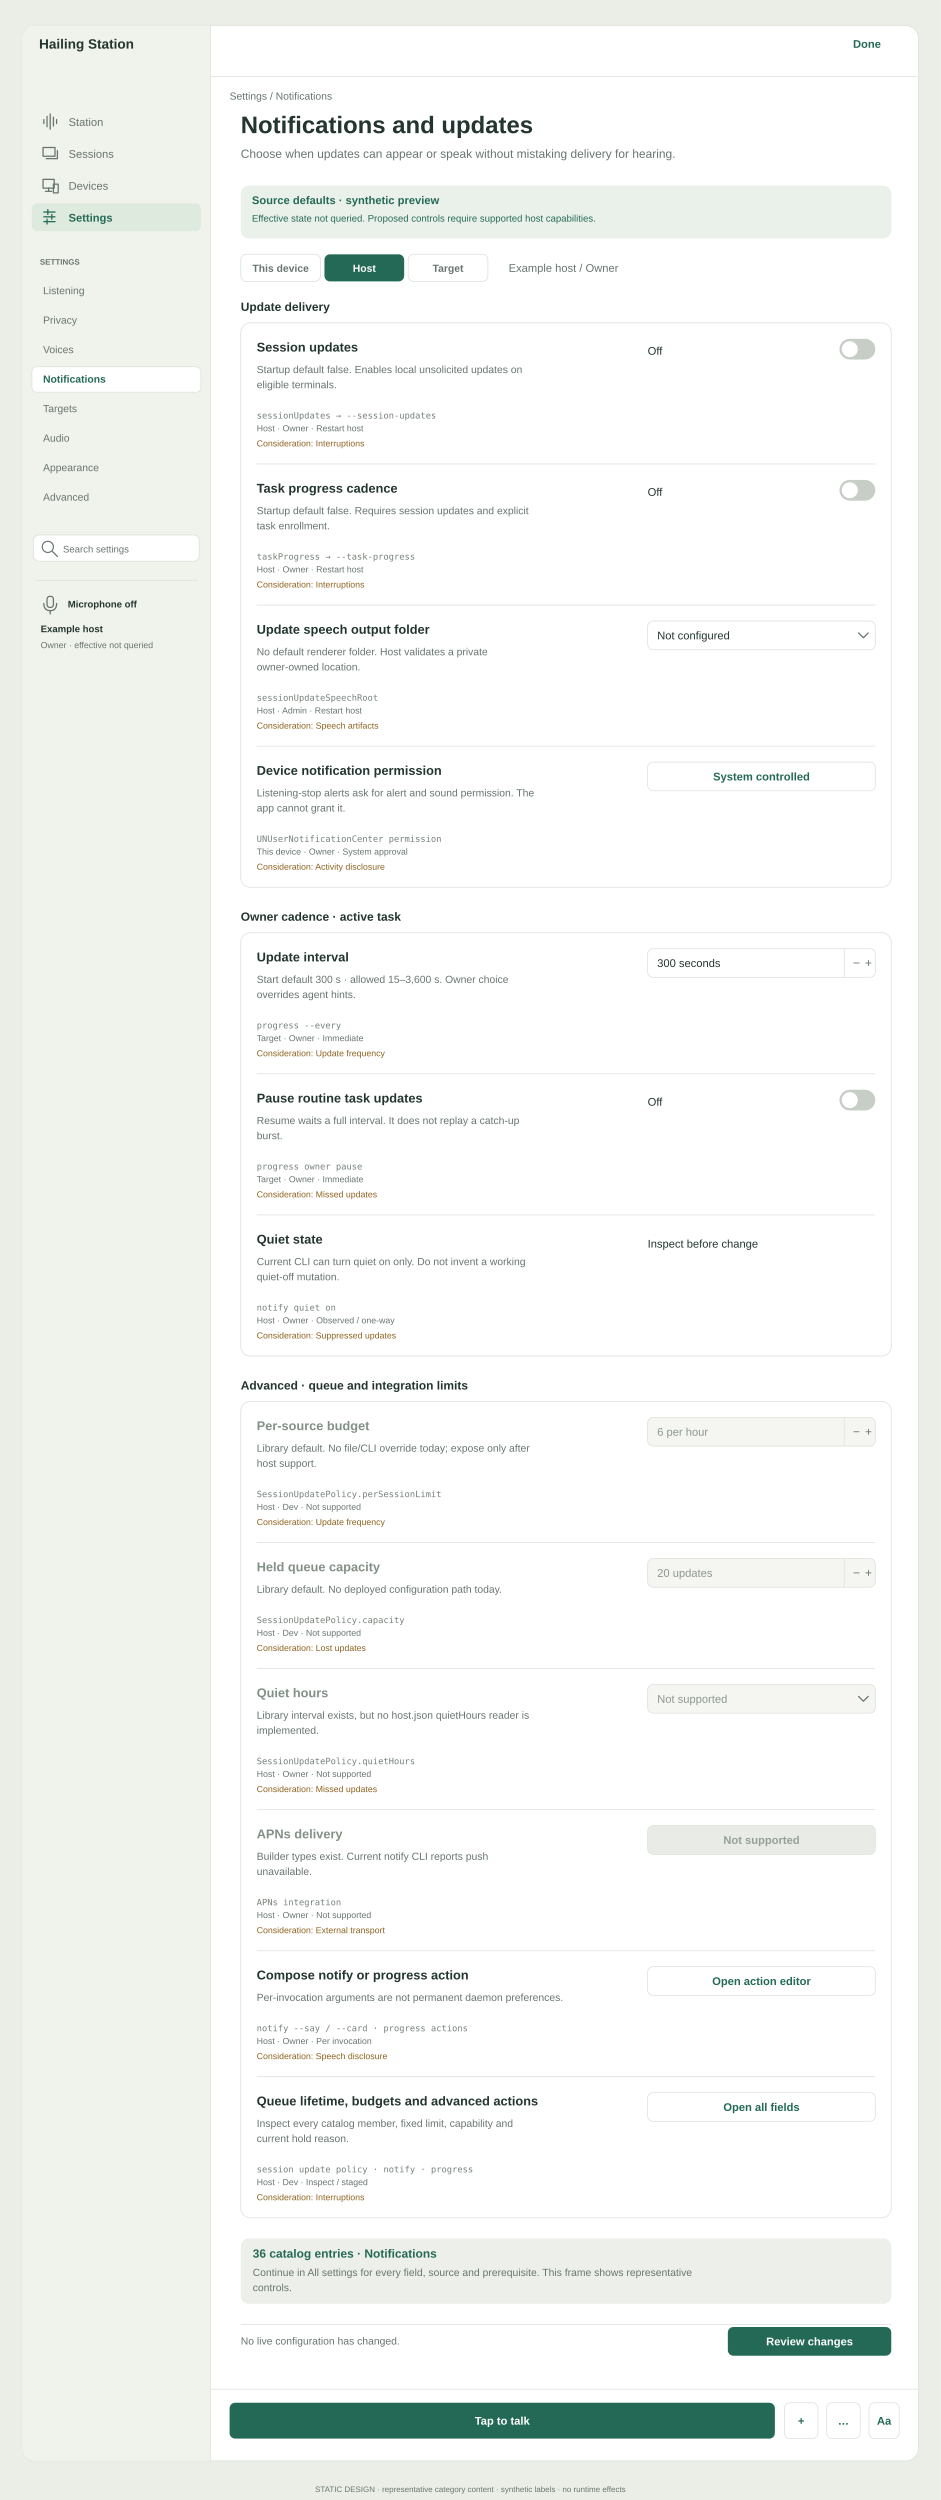
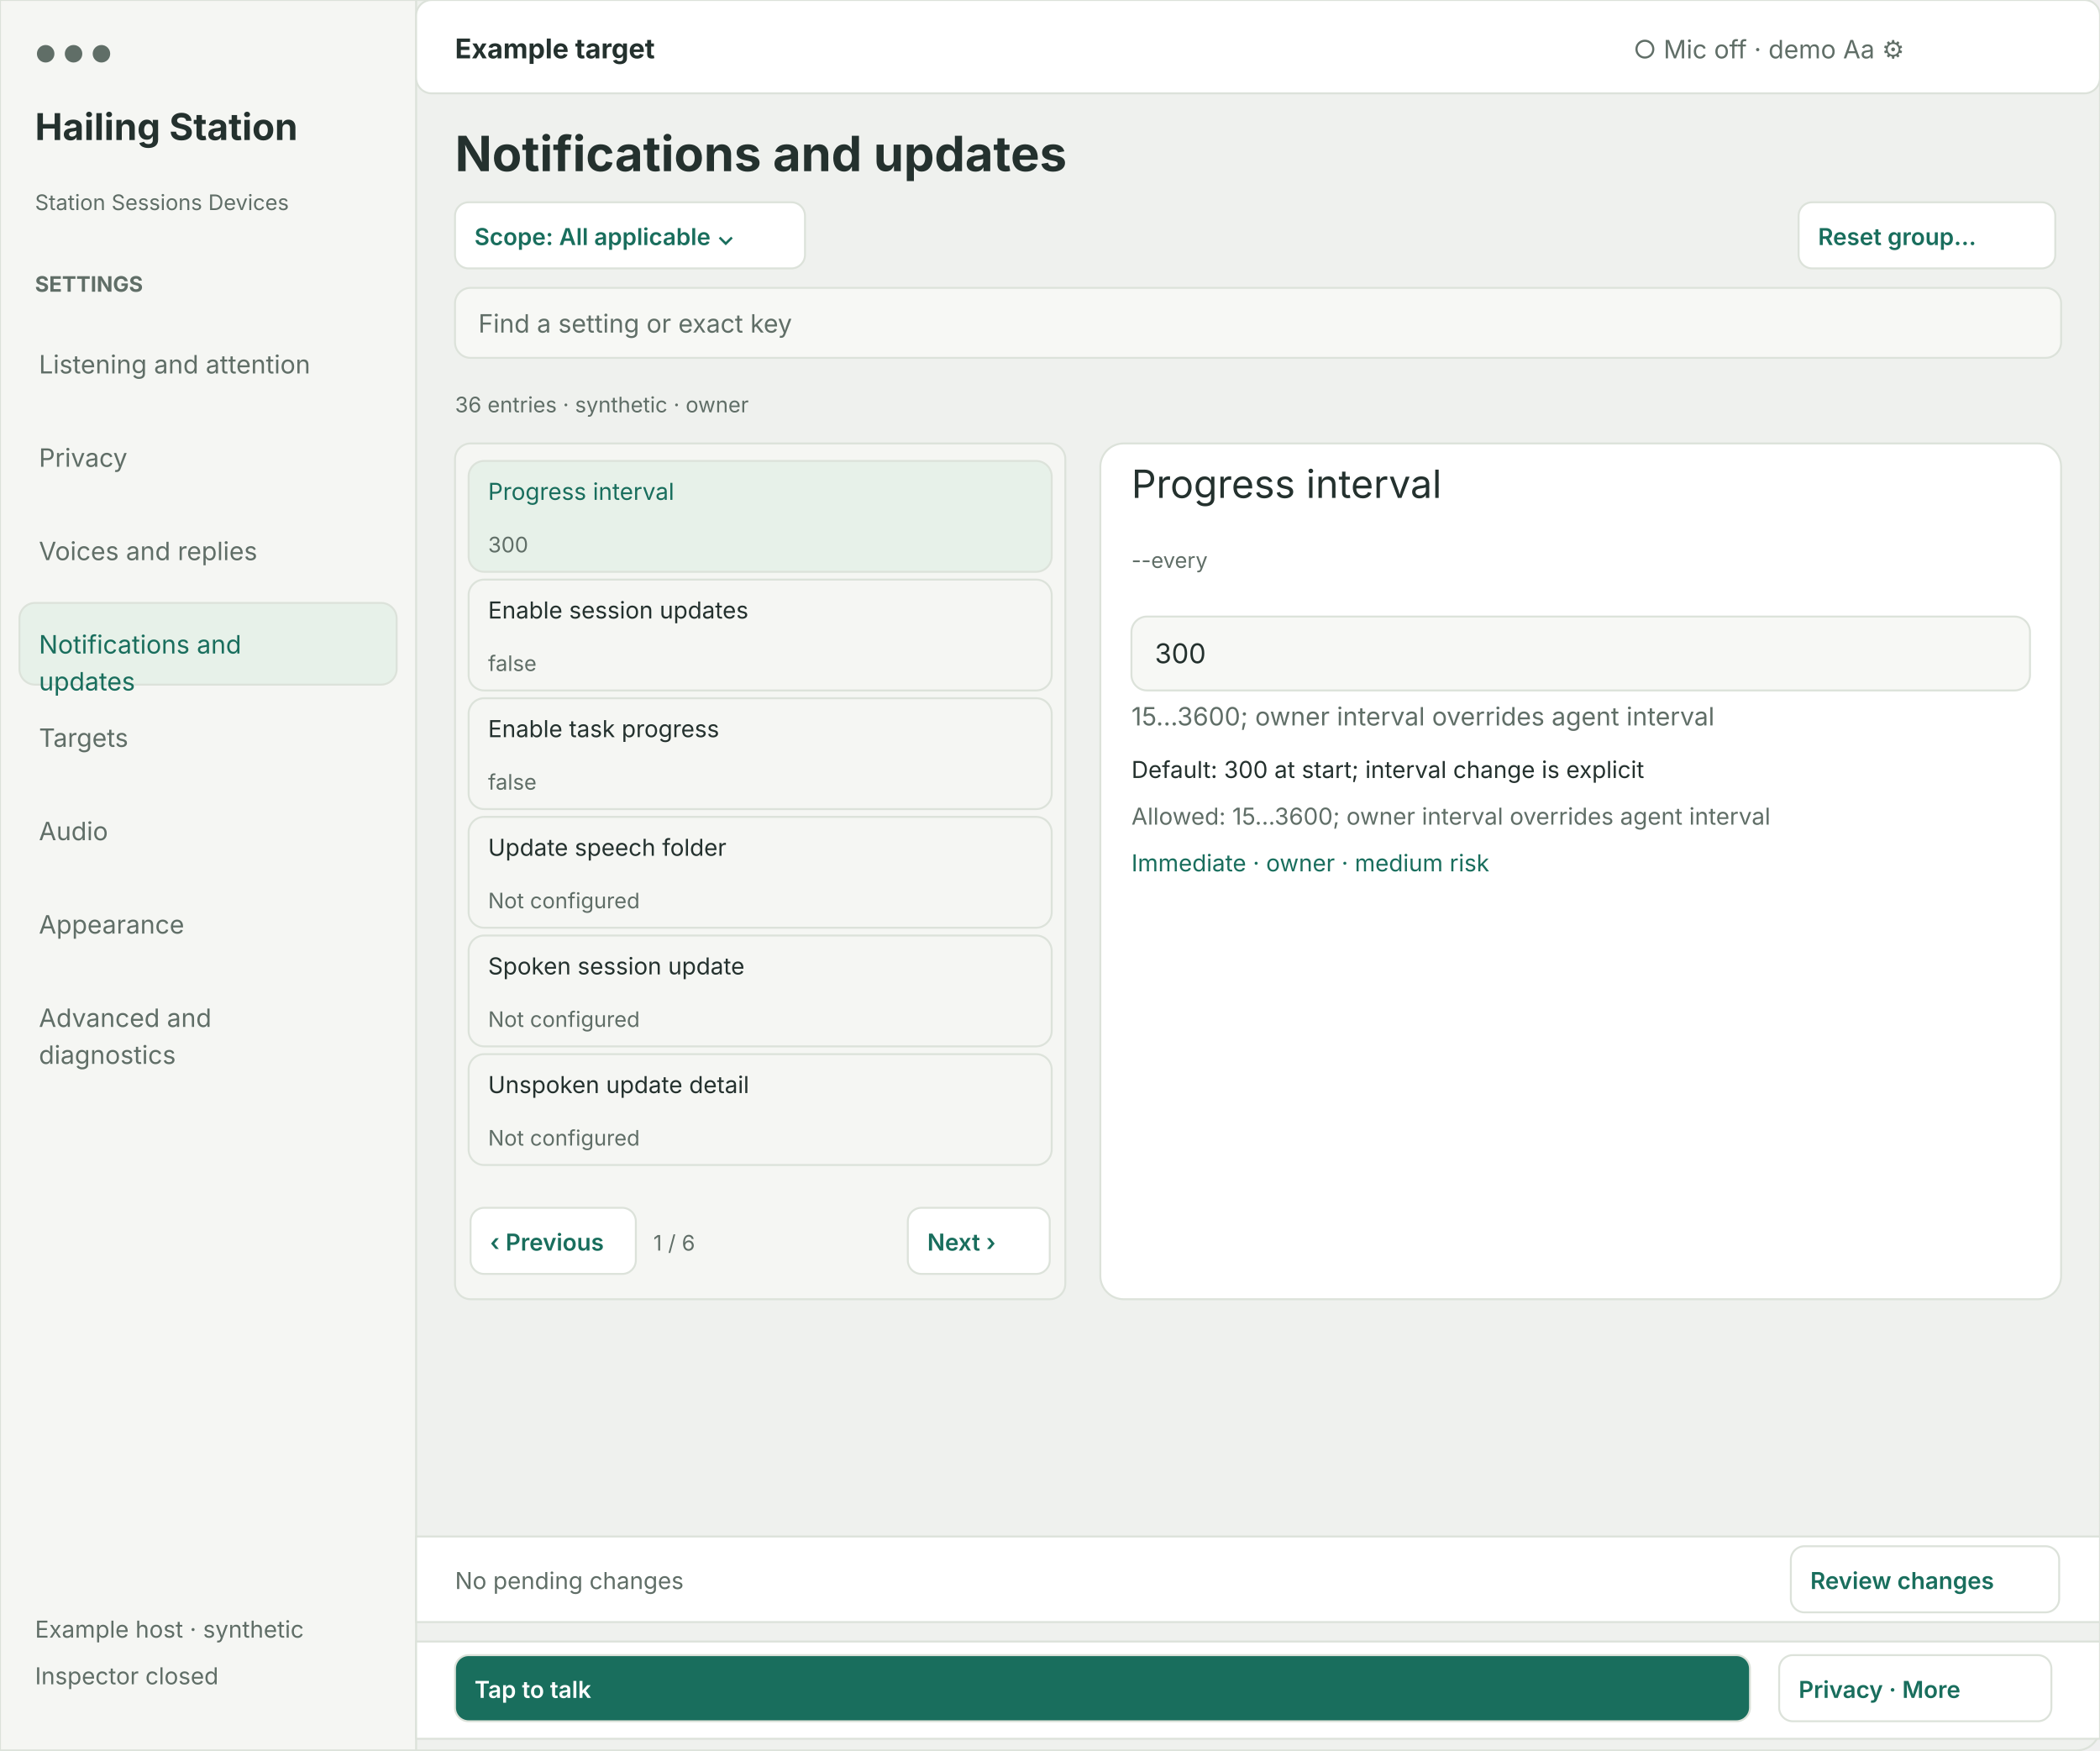
- <svg xmlns="http://www.w3.org/2000/svg" width="1180" height="3136" viewBox="0 0 1180 3136" role="img" aria-labelledby="title desc">
-   <g font-family="-apple-system, BlinkMacSystemFont, SF Pro Text, Helvetica Neue, Arial, sans-serif">
-     <rect x="0" y="0" width="1180" height="3136" rx="0" fill="#EAEEE7" />
-     <rect x="28" y="32" width="1124" height="3055" rx="16" fill="#FFFFFF" stroke="#DCE2DB" stroke-width="1" />
-     <rect x="28" y="32" width="236" height="3055" rx="16" fill="#F0F2EC" />
-     <rect x="250" y="32" width="14" height="3055" rx="0" fill="#F0F2EC" />
-     <path d="M264 32L264 3087" stroke="#DCE2DB" />
-     <text x="49" y="61" font-size="17" fill="#23352E" font-weight="650">Hailing Station</text>
-     <text x="1105" y="60" font-size="14" fill="#246956" font-weight="550" text-anchor="end">Done</text>
-     <path d="M264 96H1152" stroke="#DCE2DB" />
-     <text x="288" y="125" font-size="13" fill="#68756E" font-weight="400">Settings  /  Notifications</text>
-     <path d="M55 150V155" fill="none" stroke="#68756E" stroke-width="1.6" stroke-linecap="round" stroke-linejoin="round" />
-     <path d="M59 146V159" fill="none" stroke="#68756E" stroke-width="1.6" stroke-linecap="round" stroke-linejoin="round" />
-     <path d="M63 143V162" fill="none" stroke="#68756E" stroke-width="1.6" stroke-linecap="round" stroke-linejoin="round" />
-     <path d="M67 147V158" fill="none" stroke="#68756E" stroke-width="1.6" stroke-linecap="round" stroke-linejoin="round" />
-     <path d="M71 150V155" fill="none" stroke="#68756E" stroke-width="1.6" stroke-linecap="round" stroke-linejoin="round" />
-     <text x="86" y="158" font-size="14" fill="#68756E" font-weight="400">Station</text>
-     <path d="M54 185H69V196H54Z" fill="none" stroke="#68756E" stroke-width="1.6" stroke-linecap="round" stroke-linejoin="round" />
-     <path d="M58 199H72V189" fill="none" stroke="#68756E" stroke-width="1.6" stroke-linecap="round" stroke-linejoin="round" />
-     <text x="86" y="198" font-size="14" fill="#68756E" font-weight="400">Sessions</text>
-     <path d="M54 225H68V236H54Z" fill="none" stroke="#68756E" stroke-width="1.6" stroke-linecap="round" stroke-linejoin="round" />
-     <path d="M61 236V240" fill="none" stroke="#68756E" stroke-width="1.6" stroke-linecap="round" stroke-linejoin="round" />
-     <path d="M57 240H65" fill="none" stroke="#68756E" stroke-width="1.6" stroke-linecap="round" stroke-linejoin="round" />
-     <path d="M67 231H73V242H67Z" fill="none" stroke="#68756E" stroke-width="1.6" stroke-linecap="round" stroke-linejoin="round" />
-     <text x="86" y="238" font-size="14" fill="#68756E" font-weight="400">Devices</text>
-     <rect x="40" y="255" width="212" height="35" rx="7" fill="#DFEADF" />
-     <path d="M55 266H69" fill="none" stroke="#246956" stroke-width="1.6" stroke-linecap="round" stroke-linejoin="round" />
-     <path d="M55 272H69" fill="none" stroke="#246956" stroke-width="1.6" stroke-linecap="round" stroke-linejoin="round" />
-     <path d="M55 278H69" fill="none" stroke="#246956" stroke-width="1.6" stroke-linecap="round" stroke-linejoin="round" />
-     <path d="M60 263V269" fill="none" stroke="#246956" stroke-width="1.6" stroke-linecap="round" stroke-linejoin="round" />
-     <path d="M65 269V275" fill="none" stroke="#246956" stroke-width="1.6" stroke-linecap="round" stroke-linejoin="round" />
-     <path d="M59 275V281" fill="none" stroke="#246956" stroke-width="1.6" stroke-linecap="round" stroke-linejoin="round" />
-     <text x="86" y="278" font-size="14" fill="#246956" font-weight="600">Settings</text>
-     <text x="50" y="332" font-size="10" fill="#68756E" font-weight="650">SETTINGS</text>
-     <text x="54" y="369" font-size="13" fill="#68756E" font-weight="400">Listening</text>
-     <text x="54" y="406" font-size="13" fill="#68756E" font-weight="400">Privacy</text>
-     <text x="54" y="443" font-size="13" fill="#68756E" font-weight="400">Voices</text>
-     <rect x="40" y="460" width="212" height="32" rx="6" fill="#FFFFFF" stroke="#DCE2DB" stroke-width="1" />
-     <text x="54" y="480" font-size="13" fill="#246956" font-weight="600">Notifications</text>
-     <text x="54" y="517" font-size="13" fill="#68756E" font-weight="400">Targets</text>
-     <text x="54" y="554" font-size="13" fill="#68756E" font-weight="400">Audio</text>
-     <text x="54" y="591" font-size="13" fill="#68756E" font-weight="400">Appearance</text>
-     <text x="54" y="628" font-size="13" fill="#68756E" font-weight="400">Advanced</text>
-     <rect x="42" y="671" width="208" height="33" rx="7" fill="#FFFFFF" stroke="#DCE2DB" stroke-width="1" />
-     <circle cx="60" cy="686" r="7" fill="none" stroke="#68756E" stroke-width="1.5" />
-     <path d="M66 692L72 698" fill="none" stroke="#68756E" stroke-width="1.6" stroke-linecap="round" stroke-linejoin="round" />
-     <text x="79" y="693" font-size="12" fill="#68756E" font-weight="400">Search settings</text>
-     <path d="M44 728H248" stroke="#DCE2DB" />
-     <path d="M59 752Q59 748 63 748Q67 748 67 752V758Q67 762 63 762Q59 762 59 758Z" fill="none" stroke="#68756E" stroke-width="1.6" stroke-linecap="round" stroke-linejoin="round" />
-     <path d="M55 757Q55 766 63 766Q71 766 71 757" fill="none" stroke="#68756E" stroke-width="1.6" stroke-linecap="round" stroke-linejoin="round" />
-     <path d="M63 766V770" fill="none" stroke="#68756E" stroke-width="1.6" stroke-linecap="round" stroke-linejoin="round" />
-     <text x="85" y="762" font-size="12" fill="#23352E" font-weight="550">Microphone off</text>
-     <text x="51" y="793" font-size="12" fill="#23352E" font-weight="600">Example host</text>
-     <text x="51" y="813" font-size="11" fill="#68756E" font-weight="400">Owner · effective not queried</text>
-     <path d="M264 2997H1152" stroke="#DCE2DB" />
-     <rect x="288" y="3014" width="684" height="45" rx="7" fill="#246956" />
-     <text x="630.0" y="3041.5" font-size="14" fill="#FFFFFF" font-weight="550" text-anchor="middle">Tap to talk</text>
-     <rect x="984" y="3014" width="42" height="45" rx="7" fill="#FFFFFF" stroke="#DCE2DB" stroke-width="1" />
-     <text x="1005.0" y="3041.5" font-size="14" fill="#246956" font-weight="550" text-anchor="middle">+</text>
-     <rect x="1037" y="3014" width="42" height="45" rx="7" fill="#FFFFFF" stroke="#DCE2DB" stroke-width="1" />
-     <text x="1058.0" y="3041.5" font-size="14" fill="#246956" font-weight="550" text-anchor="middle">…</text>
-     <rect x="1090" y="3014" width="38" height="45" rx="7" fill="#FFFFFF" stroke="#DCE2DB" stroke-width="1" />
-     <text x="1109.0" y="3041.5" font-size="14" fill="#246956" font-weight="550" text-anchor="middle">Aa</text>
-     <text x="302" y="167" font-size="30" fill="#23352E" font-weight="650">Notifications and updates</text>
-     <text x="302" y="198" font-size="15" fill="#68756E" font-weight="400">Choose when updates can appear or speak without mistaking delivery for hearing.</text>
-     <rect x="302" y="233" width="816" height="66" rx="10" fill="#EAF1EB" />
-     <text x="316" y="256" font-size="14" fill="#246956" font-weight="600">Source defaults · synthetic preview</text>
-     <text x="316" y="278" font-size="12" fill="#246956" font-weight="400">Effective state not queried. Proposed controls require supported host capabilities.</text>
-     <rect x="302" y="319" width="100" height="34" rx="7" fill="#FFFFFF" stroke="#DCE2DB" stroke-width="1" />
-     <text x="352" y="341" font-size="13" fill="#68756E" font-weight="550" text-anchor="middle">This device</text>
-     <rect x="407" y="319" width="100" height="34" rx="7" fill="#246956" />
-     <text x="457" y="341" font-size="13" fill="#FFFFFF" font-weight="550" text-anchor="middle">Host</text>
-     <rect x="512" y="319" width="100" height="34" rx="7" fill="#FFFFFF" stroke="#DCE2DB" stroke-width="1" />
-     <text x="562" y="341" font-size="13" fill="#68756E" font-weight="550" text-anchor="middle">Target</text>
-     <text x="638" y="341" font-size="14" fill="#68756E" font-weight="400">Example host  /  Owner</text>
-     <text x="302" y="390" font-size="15" fill="#23352E" font-weight="650">Update delivery</text>
-     <rect x="302" y="405" width="816" height="708" rx="12" fill="#FFFFFF" stroke="#DCE2DB" stroke-width="1" />
-     <text x="322" y="441" font-size="16" fill="#23352E" font-weight="550">Session updates</text>
-     <text x="322" y="468" font-size="13" fill="#68756E" font-weight="400">Startup default false. Enables local unsolicited updates on</text>
-     <text x="322" y="487" font-size="13" fill="#68756E" font-weight="400">eligible terminals.</text>
-     <text x="812.4" y="445" font-size="14" fill="#23352E" font-weight="400">Off</text>
-     <rect x="1053.0" y="425" width="45" height="26" rx="13" fill="#C7CEC6" />
-     <circle cx="1066.0" cy="438" r="10" fill="#FFFFFF" />
-     <text x="322" y="525" font-size="11" fill="#758178" font-weight="400" font-family="ui-monospace, SFMono-Regular, Menlo, monospace">sessionUpdates → --session-updates</text>
-     <text x="322" y="541" font-size="11" fill="#68756E" font-weight="400">Host · Owner · Restart host</text>
-     <text x="322" y="560" font-size="11" fill="#8E621F" font-weight="400">Consideration: Interruptions</text>
-     <path d="M322 582H1098" stroke="#DCE2DB" />
-     <text x="322" y="618" font-size="16" fill="#23352E" font-weight="550">Task progress cadence</text>
-     <text x="322" y="645" font-size="13" fill="#68756E" font-weight="400">Startup default false. Requires session updates and explicit</text>
-     <text x="322" y="664" font-size="13" fill="#68756E" font-weight="400">task enrollment.</text>
-     <text x="812.4" y="622" font-size="14" fill="#23352E" font-weight="400">Off</text>
-     <rect x="1053.0" y="602" width="45" height="26" rx="13" fill="#C7CEC6" />
-     <circle cx="1066.0" cy="615" r="10" fill="#FFFFFF" />
-     <text x="322" y="702" font-size="11" fill="#758178" font-weight="400" font-family="ui-monospace, SFMono-Regular, Menlo, monospace">taskProgress → --task-progress</text>
-     <text x="322" y="718" font-size="11" fill="#68756E" font-weight="400">Host · Owner · Restart host</text>
-     <text x="322" y="737" font-size="11" fill="#8E621F" font-weight="400">Consideration: Interruptions</text>
-     <path d="M322 759H1098" stroke="#DCE2DB" />
-     <text x="322" y="795" font-size="16" fill="#23352E" font-weight="550">Update speech output folder</text>
-     <text x="322" y="822" font-size="13" fill="#68756E" font-weight="400">No default renderer folder. Host validates a private</text>
-     <text x="322" y="841" font-size="13" fill="#68756E" font-weight="400">owner-owned location.</text>
-     <rect x="812.4" y="779" width="285.6" height="36" rx="7" fill="#FFFFFF" stroke="#DCE2DB" stroke-width="1" />
-     <text x="824.4" y="802" font-size="14" fill="#23352E" font-weight="500">Not configured</text>
-     <path d="M1077.0 794L1083.0 800L1089.0 794" fill="none" stroke="#68756E" stroke-width="1.6" stroke-linecap="round" stroke-linejoin="round" />
-     <text x="322" y="879" font-size="11" fill="#758178" font-weight="400" font-family="ui-monospace, SFMono-Regular, Menlo, monospace">sessionUpdateSpeechRoot</text>
-     <text x="322" y="895" font-size="11" fill="#68756E" font-weight="400">Host · Admin · Restart host</text>
-     <text x="322" y="914" font-size="11" fill="#8E621F" font-weight="400">Consideration: Speech artifacts</text>
-     <path d="M322 936H1098" stroke="#DCE2DB" />
-     <text x="322" y="972" font-size="16" fill="#23352E" font-weight="550">Device notification permission</text>
-     <text x="322" y="999" font-size="13" fill="#68756E" font-weight="400">Listening-stop alerts ask for alert and sound permission. The</text>
-     <text x="322" y="1018" font-size="13" fill="#68756E" font-weight="400">app cannot grant it.</text>
-     <rect x="812.4" y="956" width="285.6" height="36" rx="7" fill="#FFFFFF" stroke="#DCE2DB" stroke-width="1" />
-     <text x="955.2" y="979.0" font-size="14" fill="#246956" font-weight="550" text-anchor="middle">System controlled</text>
-     <text x="322" y="1056" font-size="11" fill="#758178" font-weight="400" font-family="ui-monospace, SFMono-Regular, Menlo, monospace">UNUserNotificationCenter permission</text>
-     <text x="322" y="1072" font-size="11" fill="#68756E" font-weight="400">This device · Owner · System approval</text>
-     <text x="322" y="1091" font-size="11" fill="#8E621F" font-weight="400">Consideration: Activity disclosure</text>
-     <text x="302" y="1155" font-size="15" fill="#23352E" font-weight="650">Owner cadence · active task</text>
-     <rect x="302" y="1170" width="816" height="531" rx="12" fill="#FFFFFF" stroke="#DCE2DB" stroke-width="1" />
-     <text x="322" y="1206" font-size="16" fill="#23352E" font-weight="550">Update interval</text>
-     <text x="322" y="1233" font-size="13" fill="#68756E" font-weight="400">Start default 300 s · allowed 15–3,600 s. Owner choice</text>
-     <text x="322" y="1252" font-size="13" fill="#68756E" font-weight="400">overrides agent hints.</text>
-     <rect x="812.4" y="1190" width="285.6" height="36" rx="7" fill="#FFFFFF" stroke="#DCE2DB" stroke-width="1" />
-     <text x="824.4" y="1213" font-size="14" fill="#23352E" font-weight="500">300 seconds</text>
-     <path d="M1059.0 1190L1059.0 1226" stroke="#DCE2DB" />
-     <text x="1070.0" y="1213" font-size="15" fill="#68756E" font-weight="400">−</text>
-     <text x="1085.0" y="1213" font-size="15" fill="#68756E" font-weight="400">+</text>
-     <text x="322" y="1290" font-size="11" fill="#758178" font-weight="400" font-family="ui-monospace, SFMono-Regular, Menlo, monospace">progress --every</text>
-     <text x="322" y="1306" font-size="11" fill="#68756E" font-weight="400">Target · Owner · Immediate</text>
-     <text x="322" y="1325" font-size="11" fill="#8E621F" font-weight="400">Consideration: Update frequency</text>
-     <path d="M322 1347H1098" stroke="#DCE2DB" />
-     <text x="322" y="1383" font-size="16" fill="#23352E" font-weight="550">Pause routine task updates</text>
-     <text x="322" y="1410" font-size="13" fill="#68756E" font-weight="400">Resume waits a full interval. It does not replay a catch-up</text>
-     <text x="322" y="1429" font-size="13" fill="#68756E" font-weight="400">burst.</text>
-     <text x="812.4" y="1387" font-size="14" fill="#23352E" font-weight="400">Off</text>
-     <rect x="1053.0" y="1367" width="45" height="26" rx="13" fill="#C7CEC6" />
-     <circle cx="1066.0" cy="1380" r="10" fill="#FFFFFF" />
-     <text x="322" y="1467" font-size="11" fill="#758178" font-weight="400" font-family="ui-monospace, SFMono-Regular, Menlo, monospace">progress owner pause</text>
-     <text x="322" y="1483" font-size="11" fill="#68756E" font-weight="400">Target · Owner · Immediate</text>
-     <text x="322" y="1502" font-size="11" fill="#8E621F" font-weight="400">Consideration: Missed updates</text>
-     <path d="M322 1524H1098" stroke="#DCE2DB" />
-     <text x="322" y="1560" font-size="16" fill="#23352E" font-weight="550">Quiet state</text>
-     <text x="322" y="1587" font-size="13" fill="#68756E" font-weight="400">Current CLI can turn quiet on only. Do not invent a working</text>
-     <text x="322" y="1606" font-size="13" fill="#68756E" font-weight="400">quiet-off mutation.</text>
-     <text x="812.4" y="1565" font-size="14" fill="#23352E" font-weight="500">Inspect before change</text>
-     <text x="322" y="1644" font-size="11" fill="#758178" font-weight="400" font-family="ui-monospace, SFMono-Regular, Menlo, monospace">notify quiet on</text>
-     <text x="322" y="1660" font-size="11" fill="#68756E" font-weight="400">Host · Owner · Observed / one-way</text>
-     <text x="322" y="1679" font-size="11" fill="#8E621F" font-weight="400">Consideration: Suppressed updates</text>
-     <text x="302" y="1743" font-size="15" fill="#23352E" font-weight="650">Advanced · queue and integration limits</text>
-     <rect x="302" y="1758" width="816" height="1024" rx="12" fill="#FFFFFF" stroke="#DCE2DB" stroke-width="1" />
-     <text x="322" y="1794" font-size="16" fill="#829086" font-weight="550">Per-source budget</text>
-     <text x="322" y="1821" font-size="13" fill="#68756E" font-weight="400">Library default. No file/CLI override today; expose only after</text>
-     <text x="322" y="1840" font-size="13" fill="#68756E" font-weight="400">host support.</text>
-     <rect x="812.4" y="1778" width="285.6" height="36" rx="7" fill="#F5F6F2" stroke="#DCE2DB" stroke-width="1" />
-     <text x="824.4" y="1801" font-size="14" fill="#8B968D" font-weight="500">6 per hour</text>
-     <path d="M1059.0 1778L1059.0 1814" stroke="#DCE2DB" />
-     <text x="1070.0" y="1801" font-size="15" fill="#68756E" font-weight="400">−</text>
-     <text x="1085.0" y="1801" font-size="15" fill="#68756E" font-weight="400">+</text>
-     <text x="322" y="1878" font-size="11" fill="#758178" font-weight="400" font-family="ui-monospace, SFMono-Regular, Menlo, monospace">SessionUpdatePolicy.perSessionLimit</text>
-     <text x="322" y="1894" font-size="11" fill="#68756E" font-weight="400">Host · Dev · Not supported</text>
-     <text x="322" y="1913" font-size="11" fill="#8E621F" font-weight="400">Consideration: Update frequency</text>
-     <path d="M322 1935H1098" stroke="#DCE2DB" />
-     <text x="322" y="1971" font-size="16" fill="#829086" font-weight="550">Held queue capacity</text>
-     <text x="322" y="1998" font-size="13" fill="#68756E" font-weight="400">Library default. No deployed configuration path today.</text>
-     <rect x="812.4" y="1955" width="285.6" height="36" rx="7" fill="#F5F6F2" stroke="#DCE2DB" stroke-width="1" />
-     <text x="824.4" y="1978" font-size="14" fill="#8B968D" font-weight="500">20 updates</text>
-     <path d="M1059.0 1955L1059.0 1991" stroke="#DCE2DB" />
-     <text x="1070.0" y="1978" font-size="15" fill="#68756E" font-weight="400">−</text>
-     <text x="1085.0" y="1978" font-size="15" fill="#68756E" font-weight="400">+</text>
-     <text x="322" y="2036" font-size="11" fill="#758178" font-weight="400" font-family="ui-monospace, SFMono-Regular, Menlo, monospace">SessionUpdatePolicy.capacity</text>
-     <text x="322" y="2052" font-size="11" fill="#68756E" font-weight="400">Host · Dev · Not supported</text>
-     <text x="322" y="2071" font-size="11" fill="#8E621F" font-weight="400">Consideration: Lost updates</text>
-     <path d="M322 2093H1098" stroke="#DCE2DB" />
-     <text x="322" y="2129" font-size="16" fill="#829086" font-weight="550">Quiet hours</text>
-     <text x="322" y="2156" font-size="13" fill="#68756E" font-weight="400">Library interval exists, but no host.json quietHours reader is</text>
-     <text x="322" y="2175" font-size="13" fill="#68756E" font-weight="400">implemented.</text>
-     <rect x="812.4" y="2113" width="285.6" height="36" rx="7" fill="#F5F6F2" stroke="#DCE2DB" stroke-width="1" />
-     <text x="824.4" y="2136" font-size="14" fill="#8B968D" font-weight="500">Not supported</text>
-     <path d="M1077.0 2128L1083.0 2134L1089.0 2128" fill="none" stroke="#68756E" stroke-width="1.6" stroke-linecap="round" stroke-linejoin="round" />
-     <text x="322" y="2213" font-size="11" fill="#758178" font-weight="400" font-family="ui-monospace, SFMono-Regular, Menlo, monospace">SessionUpdatePolicy.quietHours</text>
-     <text x="322" y="2229" font-size="11" fill="#68756E" font-weight="400">Host · Owner · Not supported</text>
-     <text x="322" y="2248" font-size="11" fill="#8E621F" font-weight="400">Consideration: Missed updates</text>
-     <path d="M322 2270H1098" stroke="#DCE2DB" />
-     <text x="322" y="2306" font-size="16" fill="#829086" font-weight="550">APNs delivery</text>
-     <text x="322" y="2333" font-size="13" fill="#68756E" font-weight="400">Builder types exist. Current notify CLI reports push</text>
-     <text x="322" y="2352" font-size="13" fill="#68756E" font-weight="400">unavailable.</text>
-     <rect x="812.4" y="2290" width="285.6" height="36" rx="7" fill="#E9ECE6" stroke="#DCE2DB" stroke-width="1" />
-     <text x="955.2" y="2313.0" font-size="14" fill="#94A096" font-weight="550" text-anchor="middle">Not supported</text>
-     <text x="322" y="2390" font-size="11" fill="#758178" font-weight="400" font-family="ui-monospace, SFMono-Regular, Menlo, monospace">APNs integration</text>
-     <text x="322" y="2406" font-size="11" fill="#68756E" font-weight="400">Host · Owner · Not supported</text>
-     <text x="322" y="2425" font-size="11" fill="#8E621F" font-weight="400">Consideration: External transport</text>
-     <path d="M322 2447H1098" stroke="#DCE2DB" />
-     <text x="322" y="2483" font-size="16" fill="#23352E" font-weight="550">Compose notify or progress action</text>
-     <text x="322" y="2510" font-size="13" fill="#68756E" font-weight="400">Per-invocation arguments are not permanent daemon preferences.</text>
-     <rect x="812.4" y="2467" width="285.6" height="36" rx="7" fill="#FFFFFF" stroke="#DCE2DB" stroke-width="1" />
-     <text x="955.2" y="2490.0" font-size="14" fill="#246956" font-weight="550" text-anchor="middle">Open action editor</text>
-     <text x="322" y="2548" font-size="11" fill="#758178" font-weight="400" font-family="ui-monospace, SFMono-Regular, Menlo, monospace">notify --say / --card · progress actions</text>
-     <text x="322" y="2564" font-size="11" fill="#68756E" font-weight="400">Host · Owner · Per invocation</text>
-     <text x="322" y="2583" font-size="11" fill="#8E621F" font-weight="400">Consideration: Speech disclosure</text>
-     <path d="M322 2605H1098" stroke="#DCE2DB" />
-     <text x="322" y="2641" font-size="16" fill="#23352E" font-weight="550">Queue lifetime, budgets and advanced actions</text>
-     <text x="322" y="2668" font-size="13" fill="#68756E" font-weight="400">Inspect every catalog member, fixed limit, capability and</text>
-     <text x="322" y="2687" font-size="13" fill="#68756E" font-weight="400">current hold reason.</text>
-     <rect x="812.4" y="2625" width="285.6" height="36" rx="7" fill="#FFFFFF" stroke="#DCE2DB" stroke-width="1" />
-     <text x="955.2" y="2648.0" font-size="14" fill="#246956" font-weight="550" text-anchor="middle">Open all fields</text>
-     <text x="322" y="2725" font-size="11" fill="#758178" font-weight="400" font-family="ui-monospace, SFMono-Regular, Menlo, monospace">session update policy · notify · progress</text>
-     <text x="322" y="2741" font-size="11" fill="#68756E" font-weight="400">Host · Dev · Inspect / staged</text>
-     <text x="322" y="2760" font-size="11" fill="#8E621F" font-weight="400">Consideration: Interruptions</text>
-     <rect x="302" y="2808" width="816" height="82" rx="10" fill="#EDF0EA" />
-     <text x="317" y="2832" font-size="15" fill="#246956" font-weight="600">36 catalog entries · Notifications</text>
-     <text x="317" y="2855" font-size="13" fill="#68756E" font-weight="400">Continue in All settings for every field, source and prerequisite. This frame shows representative</text>
-     <text x="317" y="2874" font-size="13" fill="#68756E" font-weight="400">controls.</text>
-     <path d="M302 2916H1118" stroke="#DCE2DB" />
-     <text x="302" y="2941" font-size="13" fill="#68756E" font-weight="400">No live configuration has changed.</text>
-     <rect x="913" y="2919" width="205" height="36" rx="7" fill="#246956" />
-     <text x="1015.5" y="2942.0" font-size="14" fill="#FFFFFF" font-weight="550" text-anchor="middle">Review changes</text>
-     <text x="590.0" y="3126" font-size="10" fill="#68756E" font-weight="400" text-anchor="middle">STATIC DESIGN · representative category content · synthetic labels · no runtime effects</text>
+ <svg xmlns="http://www.w3.org/2000/svg" width="1080" height="900" viewBox="0 0 1080 900" role="img" aria-labelledby="title desc">
+   <g font-family="-apple-system,BlinkMacSystemFont,Segoe UI,sans-serif">
+     <rect x="0" y="0" width="1080" height="900" rx="12" fill="#eff1ee" stroke="#dce2da" />
+     <rect x="0" y="0" width="214" height="900" rx="0" fill="#f5f6f3" stroke="#dce2da" />
+     <text x="18" y="32" font-size="12" fill="#606e67" font-weight="400">● ● ●</text>
+     <text x="18" y="72" font-size="19" fill="#24312e" font-weight="650">Hailing Station</text>
+     <text x="18" y="108" font-size="11" fill="#606e67" font-weight="400">Station     Sessions     Devices</text>
+     <text x="18" y="150" font-size="11" fill="#606e67" font-weight="650">SETTINGS</text>
+     <text x="20" y="192" font-size="13" fill="#606e67" font-weight="400">Listening and attention</text>
+     <text x="20" y="240" font-size="13" fill="#606e67" font-weight="400">Privacy</text>
+     <text x="20" y="288" font-size="13" fill="#606e67" font-weight="400">Voices and replies</text>
+     <rect x="10" y="310" width="194" height="42" rx="8" fill="#e7f1e9" stroke="#dce2da" />
+     <text x="20" y="336" font-size="13" fill="#196e5d" font-weight="400">Notifications and</text>
+     <text x="20" y="355" font-size="13" fill="#196e5d" font-weight="400">updates</text>
+     <text x="20" y="384" font-size="13" fill="#606e67" font-weight="400">Targets</text>
+     <text x="20" y="432" font-size="13" fill="#606e67" font-weight="400">Audio</text>
+     <text x="20" y="480" font-size="13" fill="#606e67" font-weight="400">Appearance</text>
+     <text x="20" y="528" font-size="13" fill="#606e67" font-weight="400">Advanced and</text>
+     <text x="20" y="547" font-size="13" fill="#606e67" font-weight="400">diagnostics</text>
+     <text x="18" y="842" font-size="12" fill="#606e67" font-weight="400">Example host · synthetic</text>
+     <text x="18" y="866" font-size="12" fill="#606e67" font-weight="400">Inspector closed</text>
+     <rect x="214" y="0" width="866" height="48" rx="8" fill="#fff" stroke="#dce2da" />
+     <text x="234" y="30" font-size="14" fill="#24312e" font-weight="650">Example target</text>
+     <text x="840" y="30" font-size="13" fill="#606e67" font-weight="400">○ Mic off · demo    Aa   ⚙</text>
+     <text x="234" y="88" font-size="25" fill="#24312e" font-weight="650">Notifications and updates</text>
+     <rect x="234" y="104" width="180" height="34" rx="7" fill="#fff" stroke="#dce2da" />
+     <text x="244" y="126" font-size="12" fill="#196e5d" font-weight="600">Scope: All applicable ⌄</text>
+     <rect x="925" y="104" width="132" height="34" rx="7" fill="#fff" stroke="#dce2da" />
+     <text x="935" y="126" font-size="12" fill="#196e5d" font-weight="600">Reset group…</text>
+     <rect x="234" y="148" width="826" height="36" rx="8" fill="#f7f8f5" stroke="#dce2da" />
+     <text x="246" y="171" font-size="13" fill="#606e67" font-weight="400">Find a setting or exact key</text>
+     <text x="234" y="212" font-size="11" fill="#606e67" font-weight="400">36 entries · synthetic · owner</text>
+     <rect x="234" y="228" width="313.88" height="440" rx="8" fill="#f5f6f3" stroke="#dce2da" />
+     <rect x="241" y="237" width="299.88" height="57" rx="8" fill="#e7f1e9" stroke="#dce2da" />
+     <text x="251" y="257" font-size="12" fill="#196e5d" font-weight="400">Progress interval</text>
+     <text x="251" y="284" font-size="11" fill="#606e67" font-weight="400">300</text>
+     <rect x="241" y="298" width="299.88" height="57" rx="8" fill="#f5f6f3" stroke="#dce2da" />
+     <text x="251" y="318" font-size="12" fill="#24312e" font-weight="400">Enable session updates</text>
+     <text x="251" y="345" font-size="11" fill="#606e67" font-weight="400">false</text>
+     <rect x="241" y="359" width="299.88" height="57" rx="8" fill="#f5f6f3" stroke="#dce2da" />
+     <text x="251" y="379" font-size="12" fill="#24312e" font-weight="400">Enable task progress</text>
+     <text x="251" y="406" font-size="11" fill="#606e67" font-weight="400">false</text>
+     <rect x="241" y="420" width="299.88" height="57" rx="8" fill="#f5f6f3" stroke="#dce2da" />
+     <text x="251" y="440" font-size="12" fill="#24312e" font-weight="400">Update speech folder</text>
+     <text x="251" y="467" font-size="11" fill="#606e67" font-weight="400">Not configured</text>
+     <rect x="241" y="481" width="299.88" height="57" rx="8" fill="#f5f6f3" stroke="#dce2da" />
+     <text x="251" y="501" font-size="12" fill="#24312e" font-weight="400">Spoken session update</text>
+     <text x="251" y="528" font-size="11" fill="#606e67" font-weight="400">Not configured</text>
+     <rect x="241" y="542" width="299.88" height="57" rx="8" fill="#f5f6f3" stroke="#dce2da" />
+     <text x="251" y="562" font-size="12" fill="#24312e" font-weight="400">Unspoken update detail</text>
+     <text x="251" y="589" font-size="11" fill="#606e67" font-weight="400">Not configured</text>
+     <rect x="242" y="621" width="85" height="34" rx="7" fill="#fff" stroke="#dce2da" />
+     <text x="252" y="643" font-size="12" fill="#196e5d" font-weight="600">‹ Previous</text>
+     <text x="336" y="643" font-size="11" fill="#606e67" font-weight="400">1 / 6</text>
+     <rect x="466.88" y="621" width="73" height="34" rx="7" fill="#fff" stroke="#dce2da" />
+     <text x="476.88" y="643" font-size="12" fill="#196e5d" font-weight="600">Next ›</text>
+     <rect x="565.88" y="228" width="494.12" height="440" rx="12" fill="#fff" stroke="#dce2da" />
+     <text x="581.88" y="256" font-size="20" fill="#24312e" font-weight="400">Progress interval</text>
+     <text x="581.88" y="292" font-size="11" fill="#606e67" font-weight="400">--every</text>
+     <rect x="581.88" y="317" width="462.12" height="38" rx="8" fill="#f7f8f5" stroke="#dce2da" />
+     <text x="593.88" y="341" font-size="14" fill="#24312e" font-weight="400">300</text>
+     <text x="581.88" y="373" font-size="13" fill="#606e67" font-weight="400">15...3600; owner interval overrides agent interval</text>
+     <text x="581.88" y="400" font-size="12" fill="#24312e" font-weight="400">Default: 300 at start; interval change is explicit</text>
+     <text x="581.88" y="424" font-size="12" fill="#606e67" font-weight="400">Allowed: 15...3600; owner interval overrides agent interval</text>
+     <text x="581.88" y="448" font-size="12" fill="#196e5d" font-weight="400">Immediate · owner · medium risk</text>
+     <rect x="214" y="790" width="866" height="44" rx="0" fill="#fff" stroke="#dce2da" />
+     <text x="234" y="817" font-size="12" fill="#606e67" font-weight="400">No pending changes</text>
+     <rect x="921" y="795" width="138" height="34" rx="7" fill="#fff" stroke="#dce2da" />
+     <text x="931" y="817" font-size="12" fill="#196e5d" font-weight="600">Review changes</text>
+     <rect x="214" y="844" width="866" height="50" rx="0" fill="#fff" stroke="#dce2da" />
+     <rect x="234" y="851" width="666" height="34" rx="7" fill="#196e5d" stroke="#dce2da" />
+     <text x="244" y="873" font-size="12" fill="#fff" font-weight="600">Tap to talk</text>
+     <rect x="915" y="851" width="140" height="34" rx="7" fill="#fff" stroke="#dce2da" />
+     <text x="925" y="873" font-size="12" fill="#196e5d" font-weight="600">Privacy · More</text>
  </g>
</svg>
